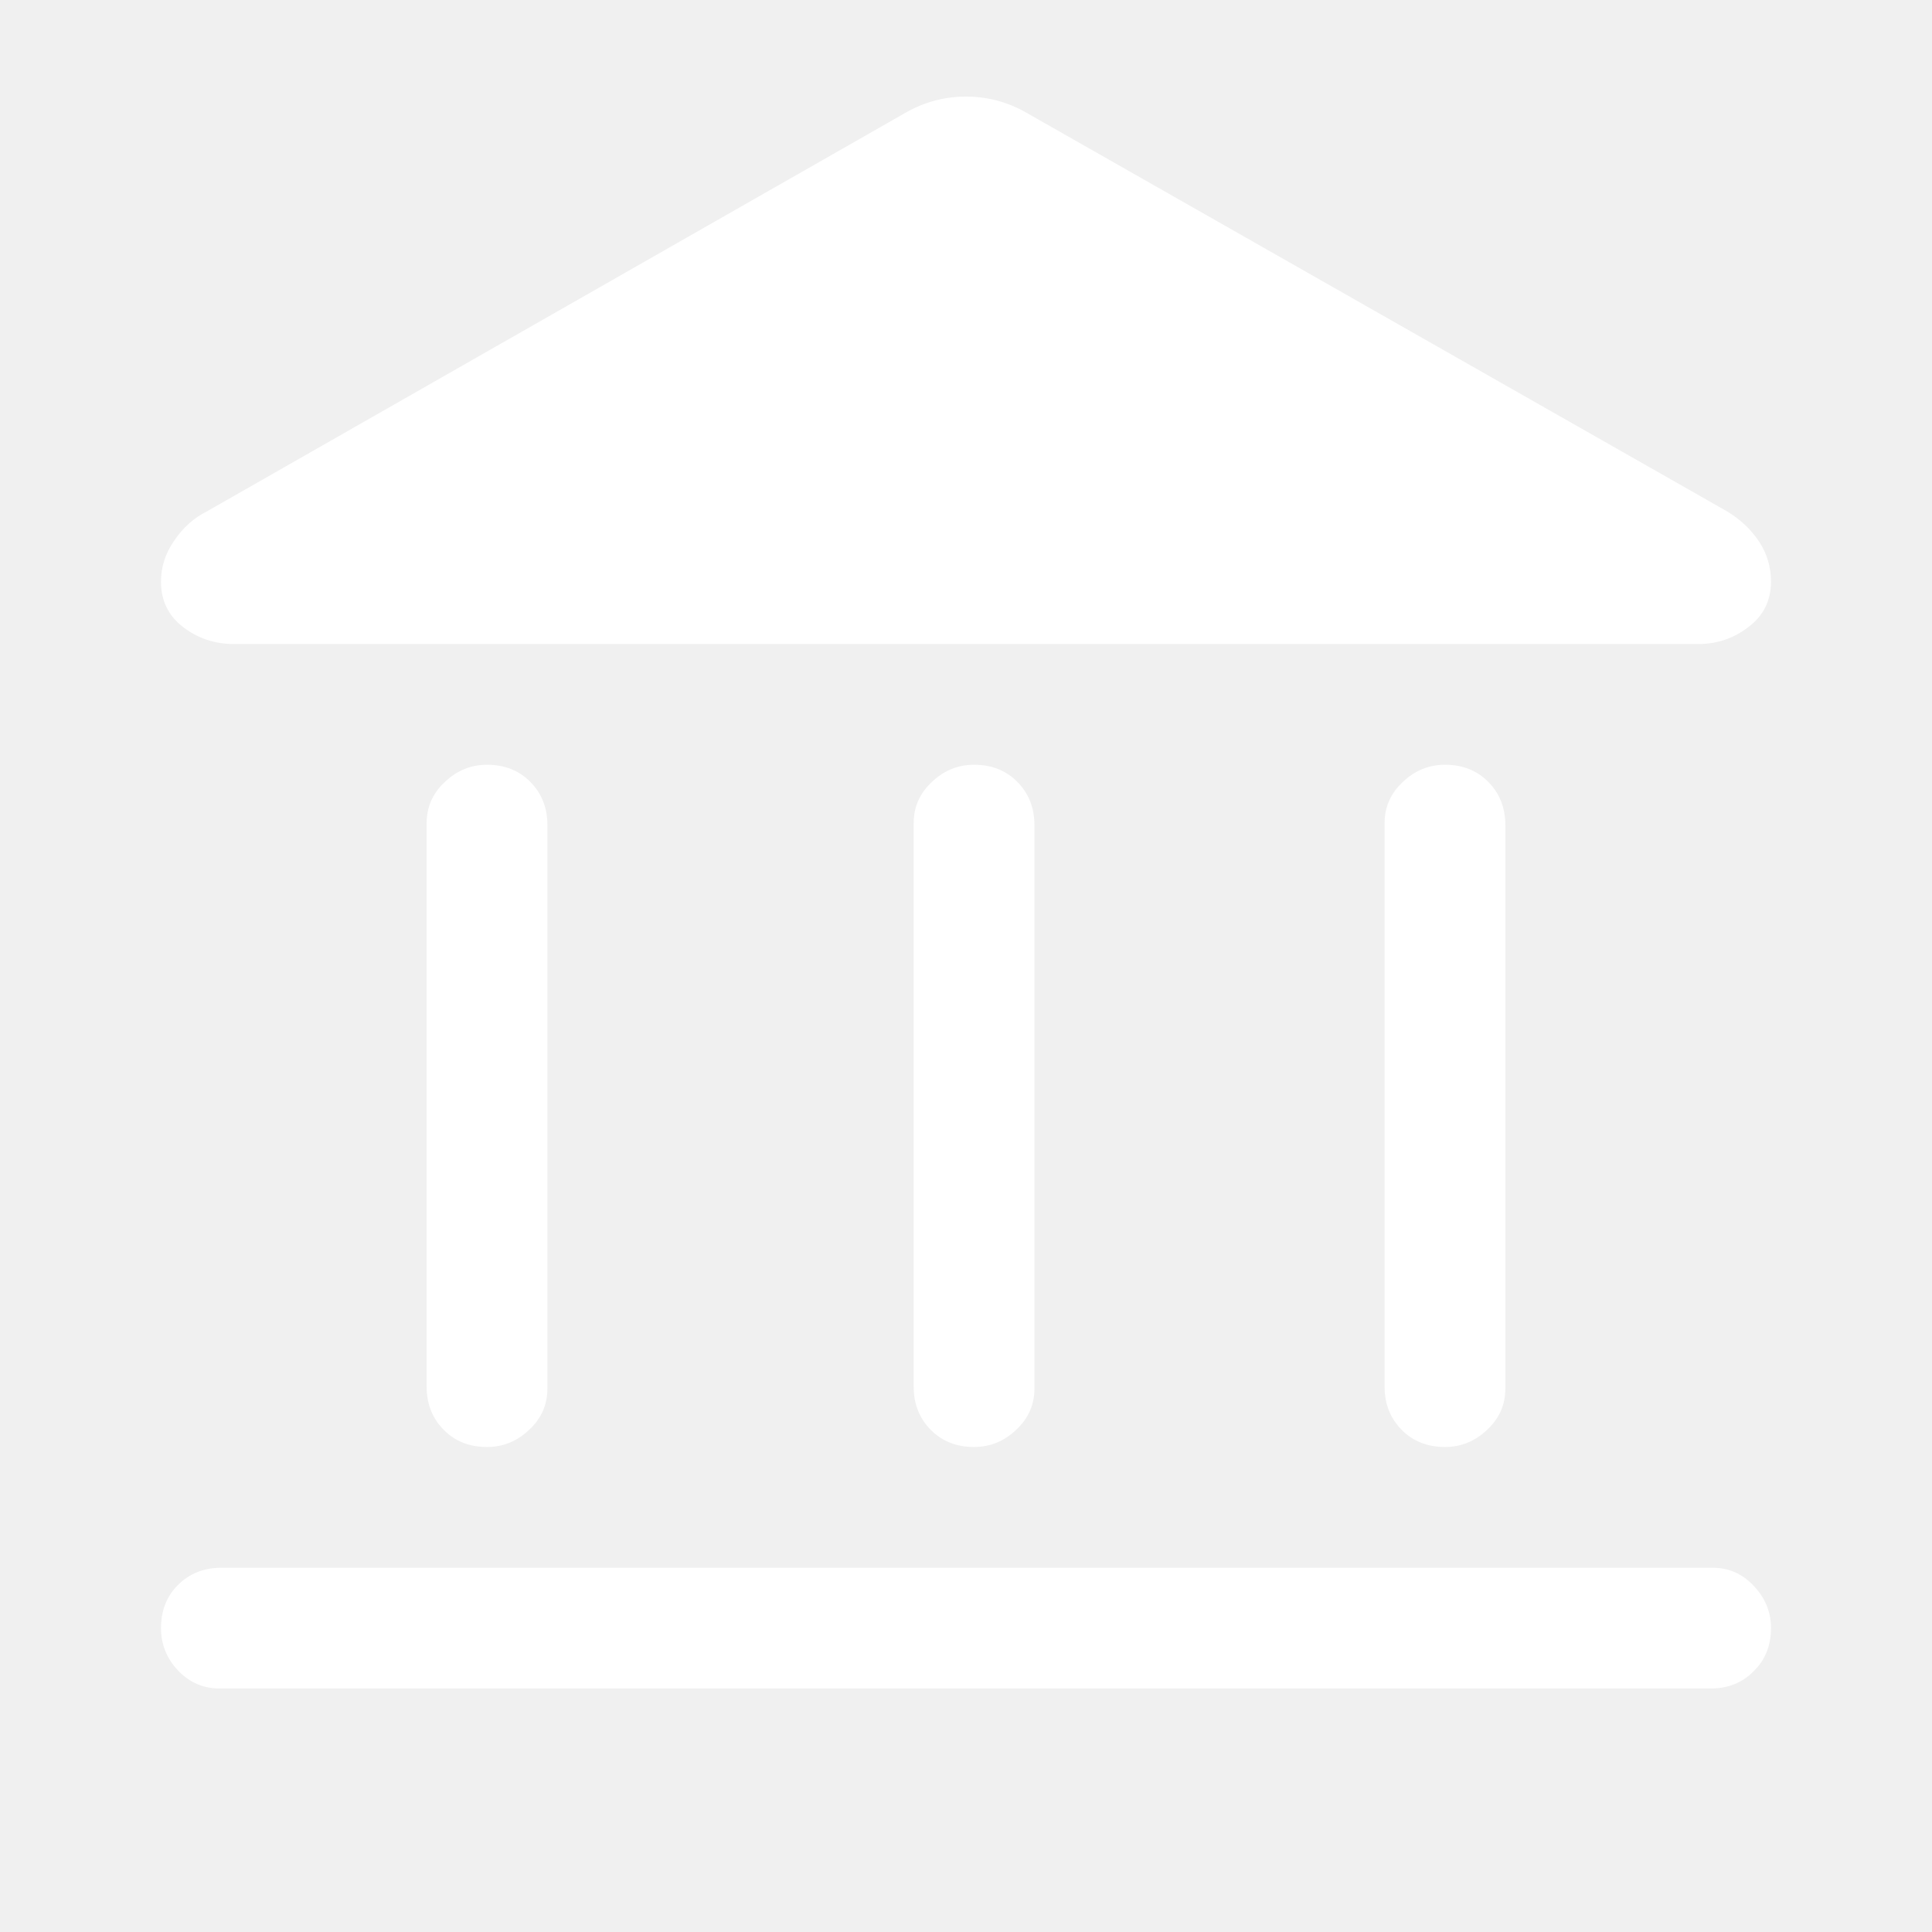
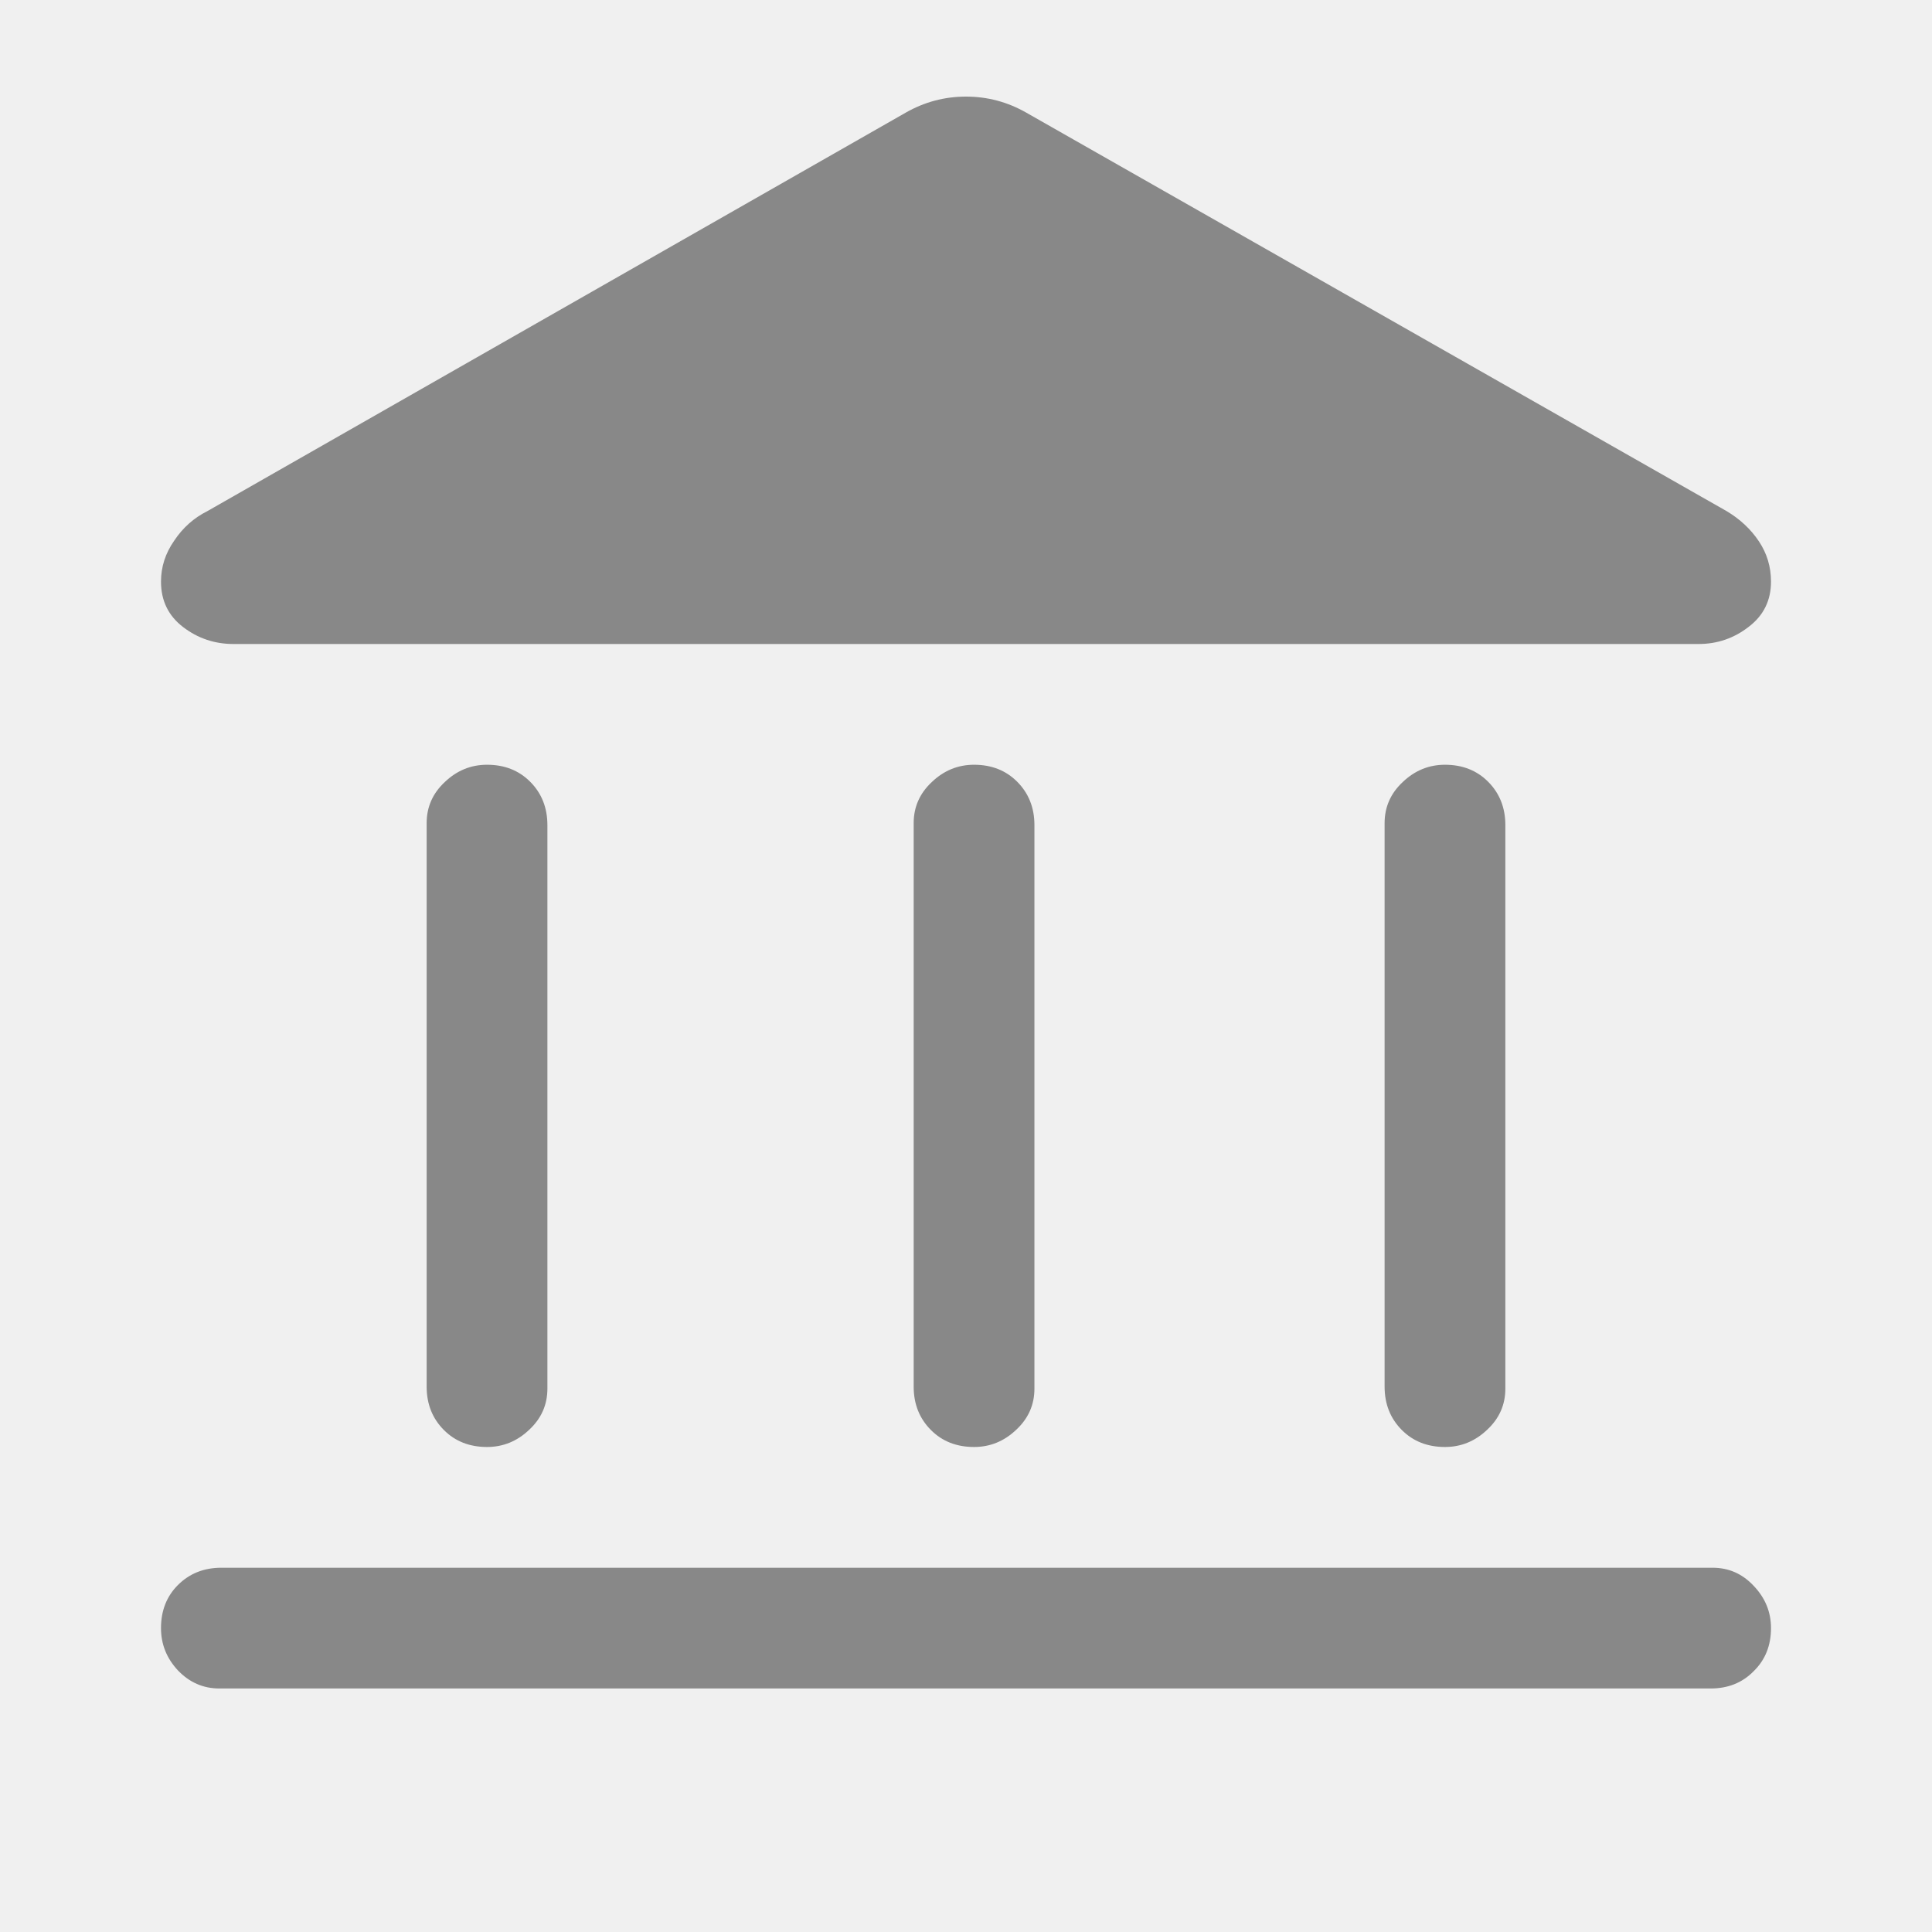
<svg xmlns="http://www.w3.org/2000/svg" viewBox="0 0 48 48">
-   <path d="M12.1 35.95q-.65 0-1.07-.42-.43-.43-.43-1.08v-14q0-.6.45-1.02.45-.43 1.05-.43.65 0 1.07.42.43.43.43 1.08v14q0 .6-.45 1.02-.45.43-1.05.43Zm12.1 0q-.65 0-1.07-.42-.43-.43-.43-1.08v-14q0-.6.45-1.02.45-.43 1.05-.43.65 0 1.07.42.43.43.43 1.08v14q0 .6-.45 1.02-.45.43-1.05.43Zm-18.75 6q-.6 0-1.03-.45Q4 41.05 4 40.45q0-.65.42-1.07.43-.43 1.08-.43h37.05q.6 0 1.02.45.43.45.43 1.05 0 .65-.43 1.07-.42.43-1.07.43Zm30.45-6q-.65 0-1.07-.42-.43-.43-.43-1.08v-14q0-.6.45-1.02.45-.43 1.05-.43.65 0 1.07.42.43.43.43 1.08v14q0 .6-.45 1.02-.45.43-1.05.43ZM25.5 2.8l17.4 9.9q.5.3.8.75.3.45.3 1 0 .7-.55 1.12-.55.43-1.25.43H5.8q-.7 0-1.25-.42T4 14.45q0-.55.33-1.02.32-.48.82-.73L22.5 2.8q.7-.4 1.5-.4t1.5.4Z" fill="#fff" />
+   <path d="M12.1 35.95q-.65 0-1.07-.42-.43-.43-.43-1.08v-14q0-.6.45-1.02.45-.43 1.05-.43.65 0 1.07.42.43.43.43 1.08v14q0 .6-.45 1.02-.45.43-1.05.43Zm12.1 0q-.65 0-1.07-.42-.43-.43-.43-1.08v-14q0-.6.45-1.02.45-.43 1.05-.43.65 0 1.07.42.43.43.43 1.08v14q0 .6-.45 1.02-.45.43-1.05.43Zm-18.75 6q-.6 0-1.03-.45Q4 41.05 4 40.45q0-.65.42-1.07.43-.43 1.08-.43h37.05q.6 0 1.02.45.43.45.43 1.05 0 .65-.43 1.07-.42.43-1.07.43Zm30.45-6q-.65 0-1.07-.42-.43-.43-.43-1.08v-14q0-.6.45-1.02.45-.43 1.05-.43.65 0 1.07.42.43.43.43 1.08v14q0 .6-.45 1.02-.45.43-1.05.43ZM25.5 2.8l17.4 9.9q.5.3.8.75.3.45.3 1 0 .7-.55 1.12-.55.43-1.25.43H5.8q-.7 0-1.25-.42T4 14.45q0-.55.33-1.02.32-.48.82-.73L22.5 2.8q.7-.4 1.5-.4t1.5.4Z" fill="#888" />
</svg>
